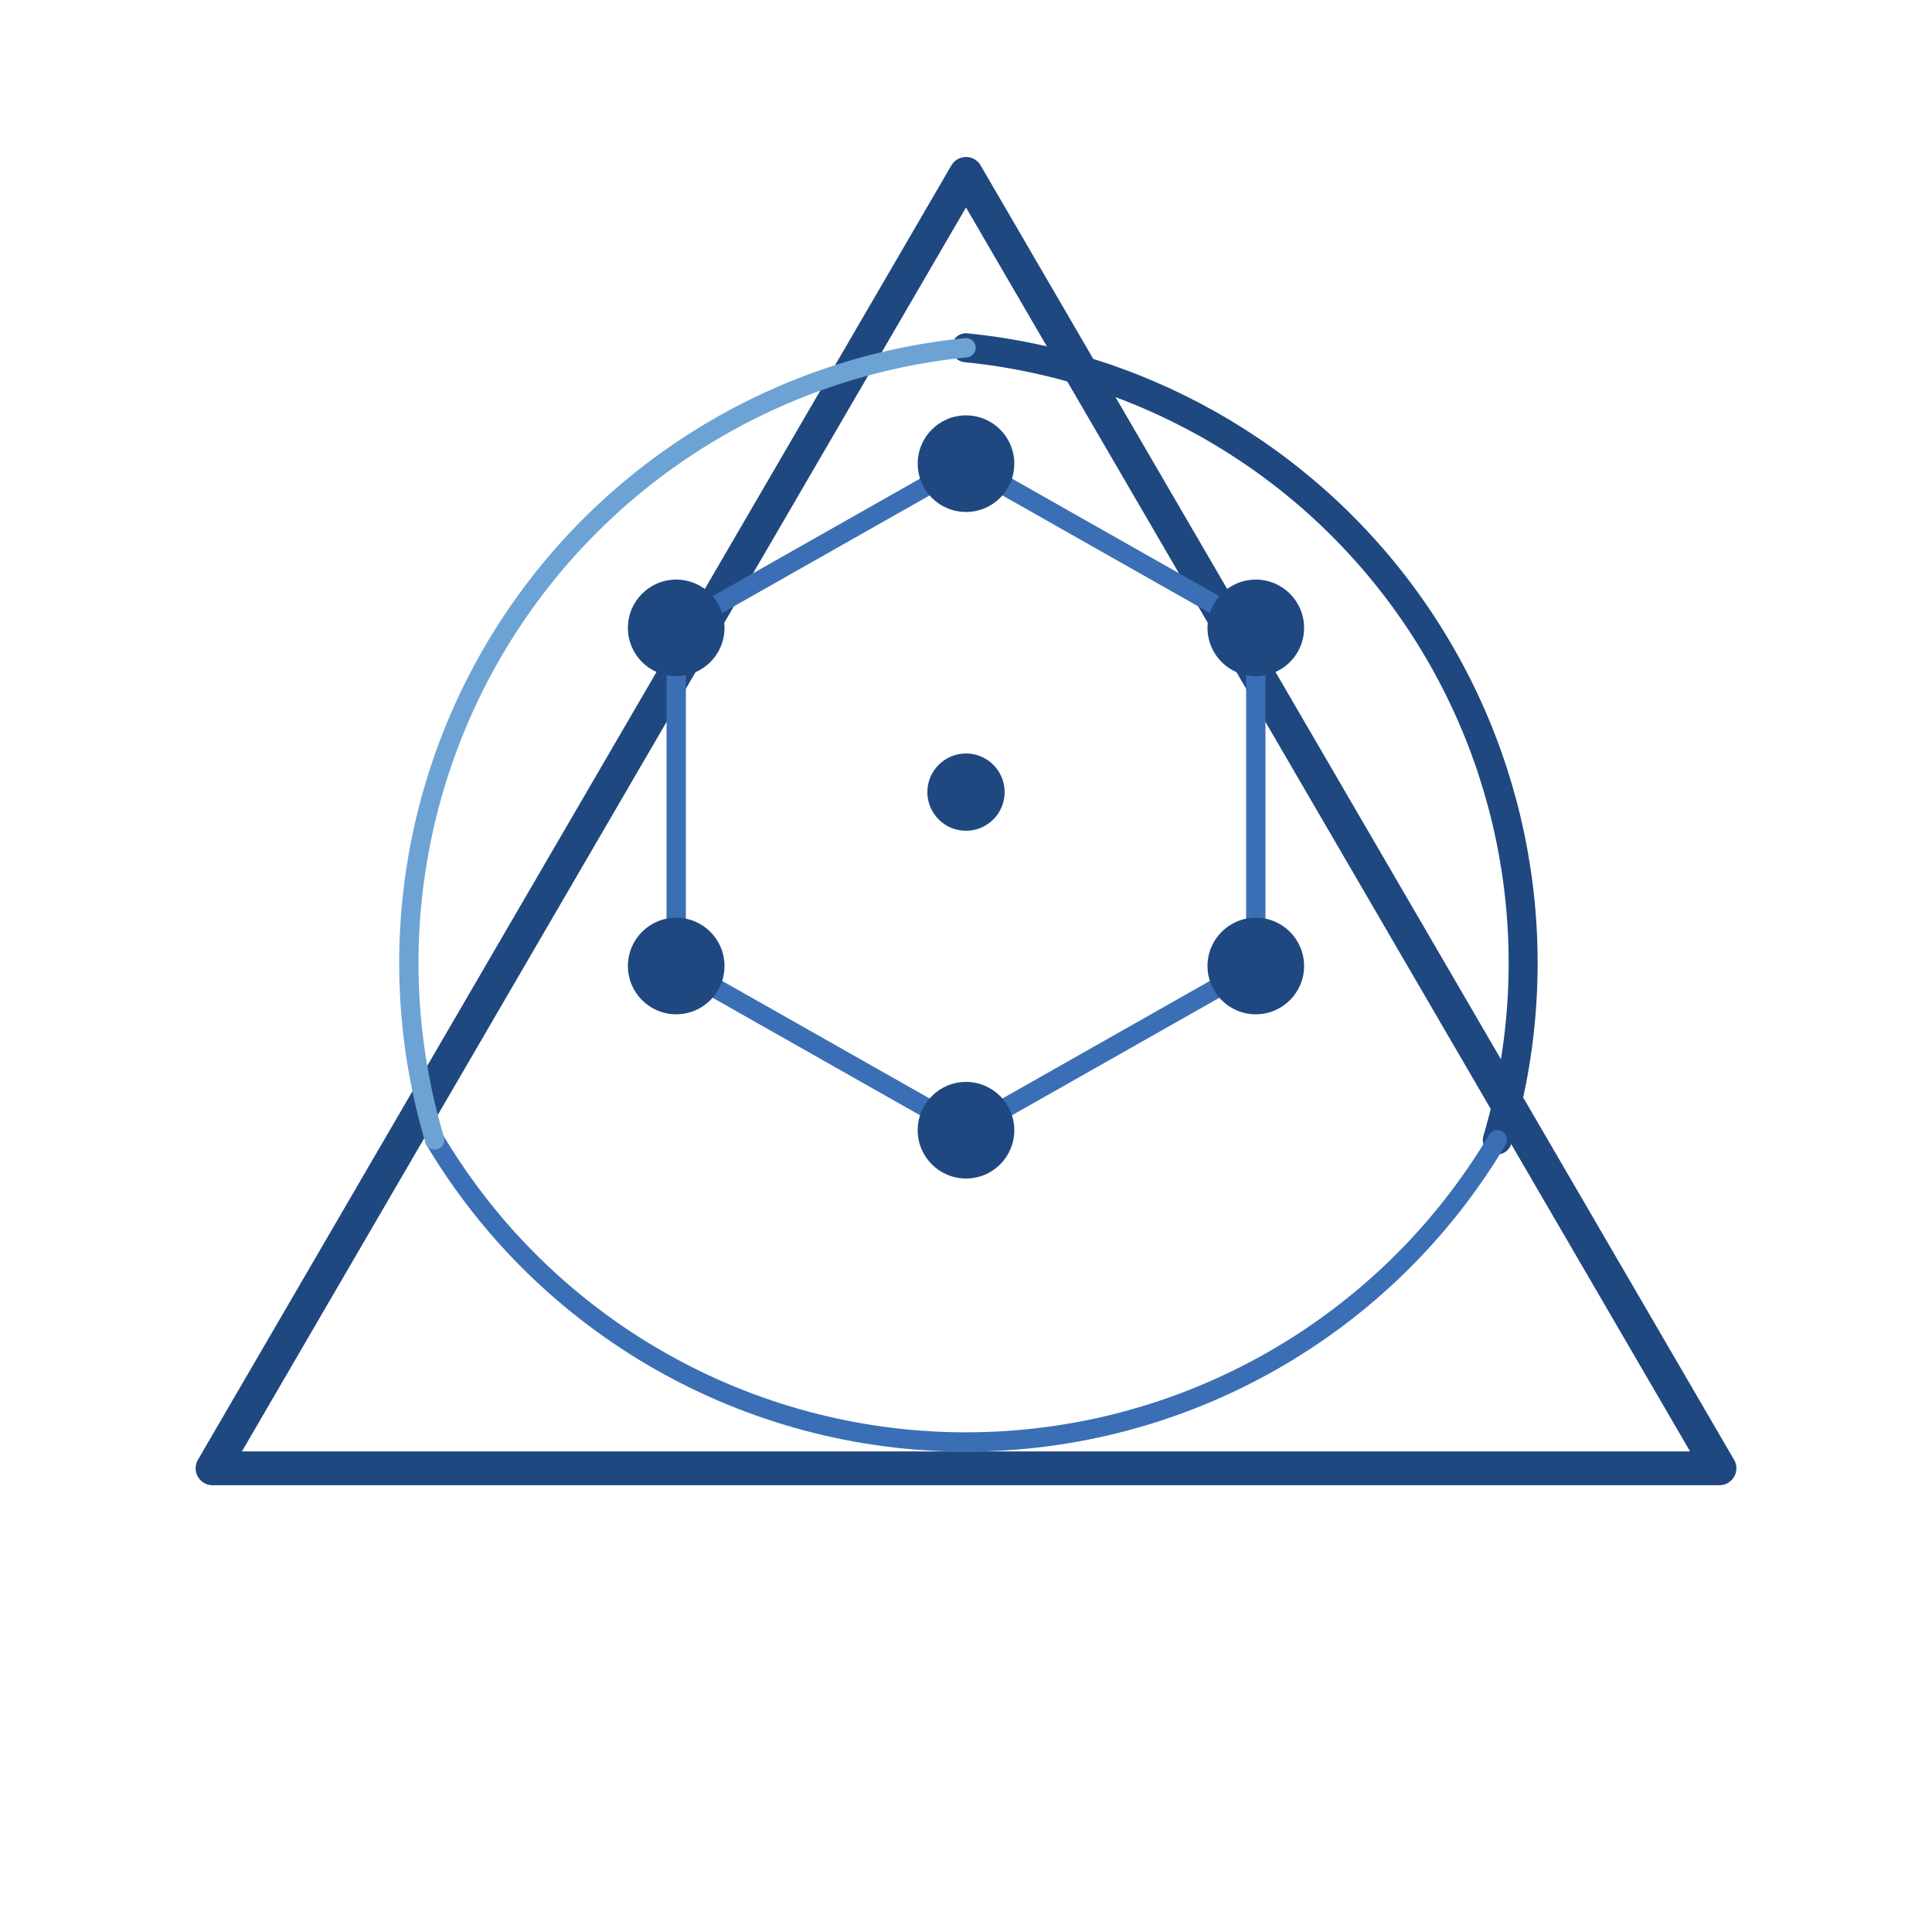
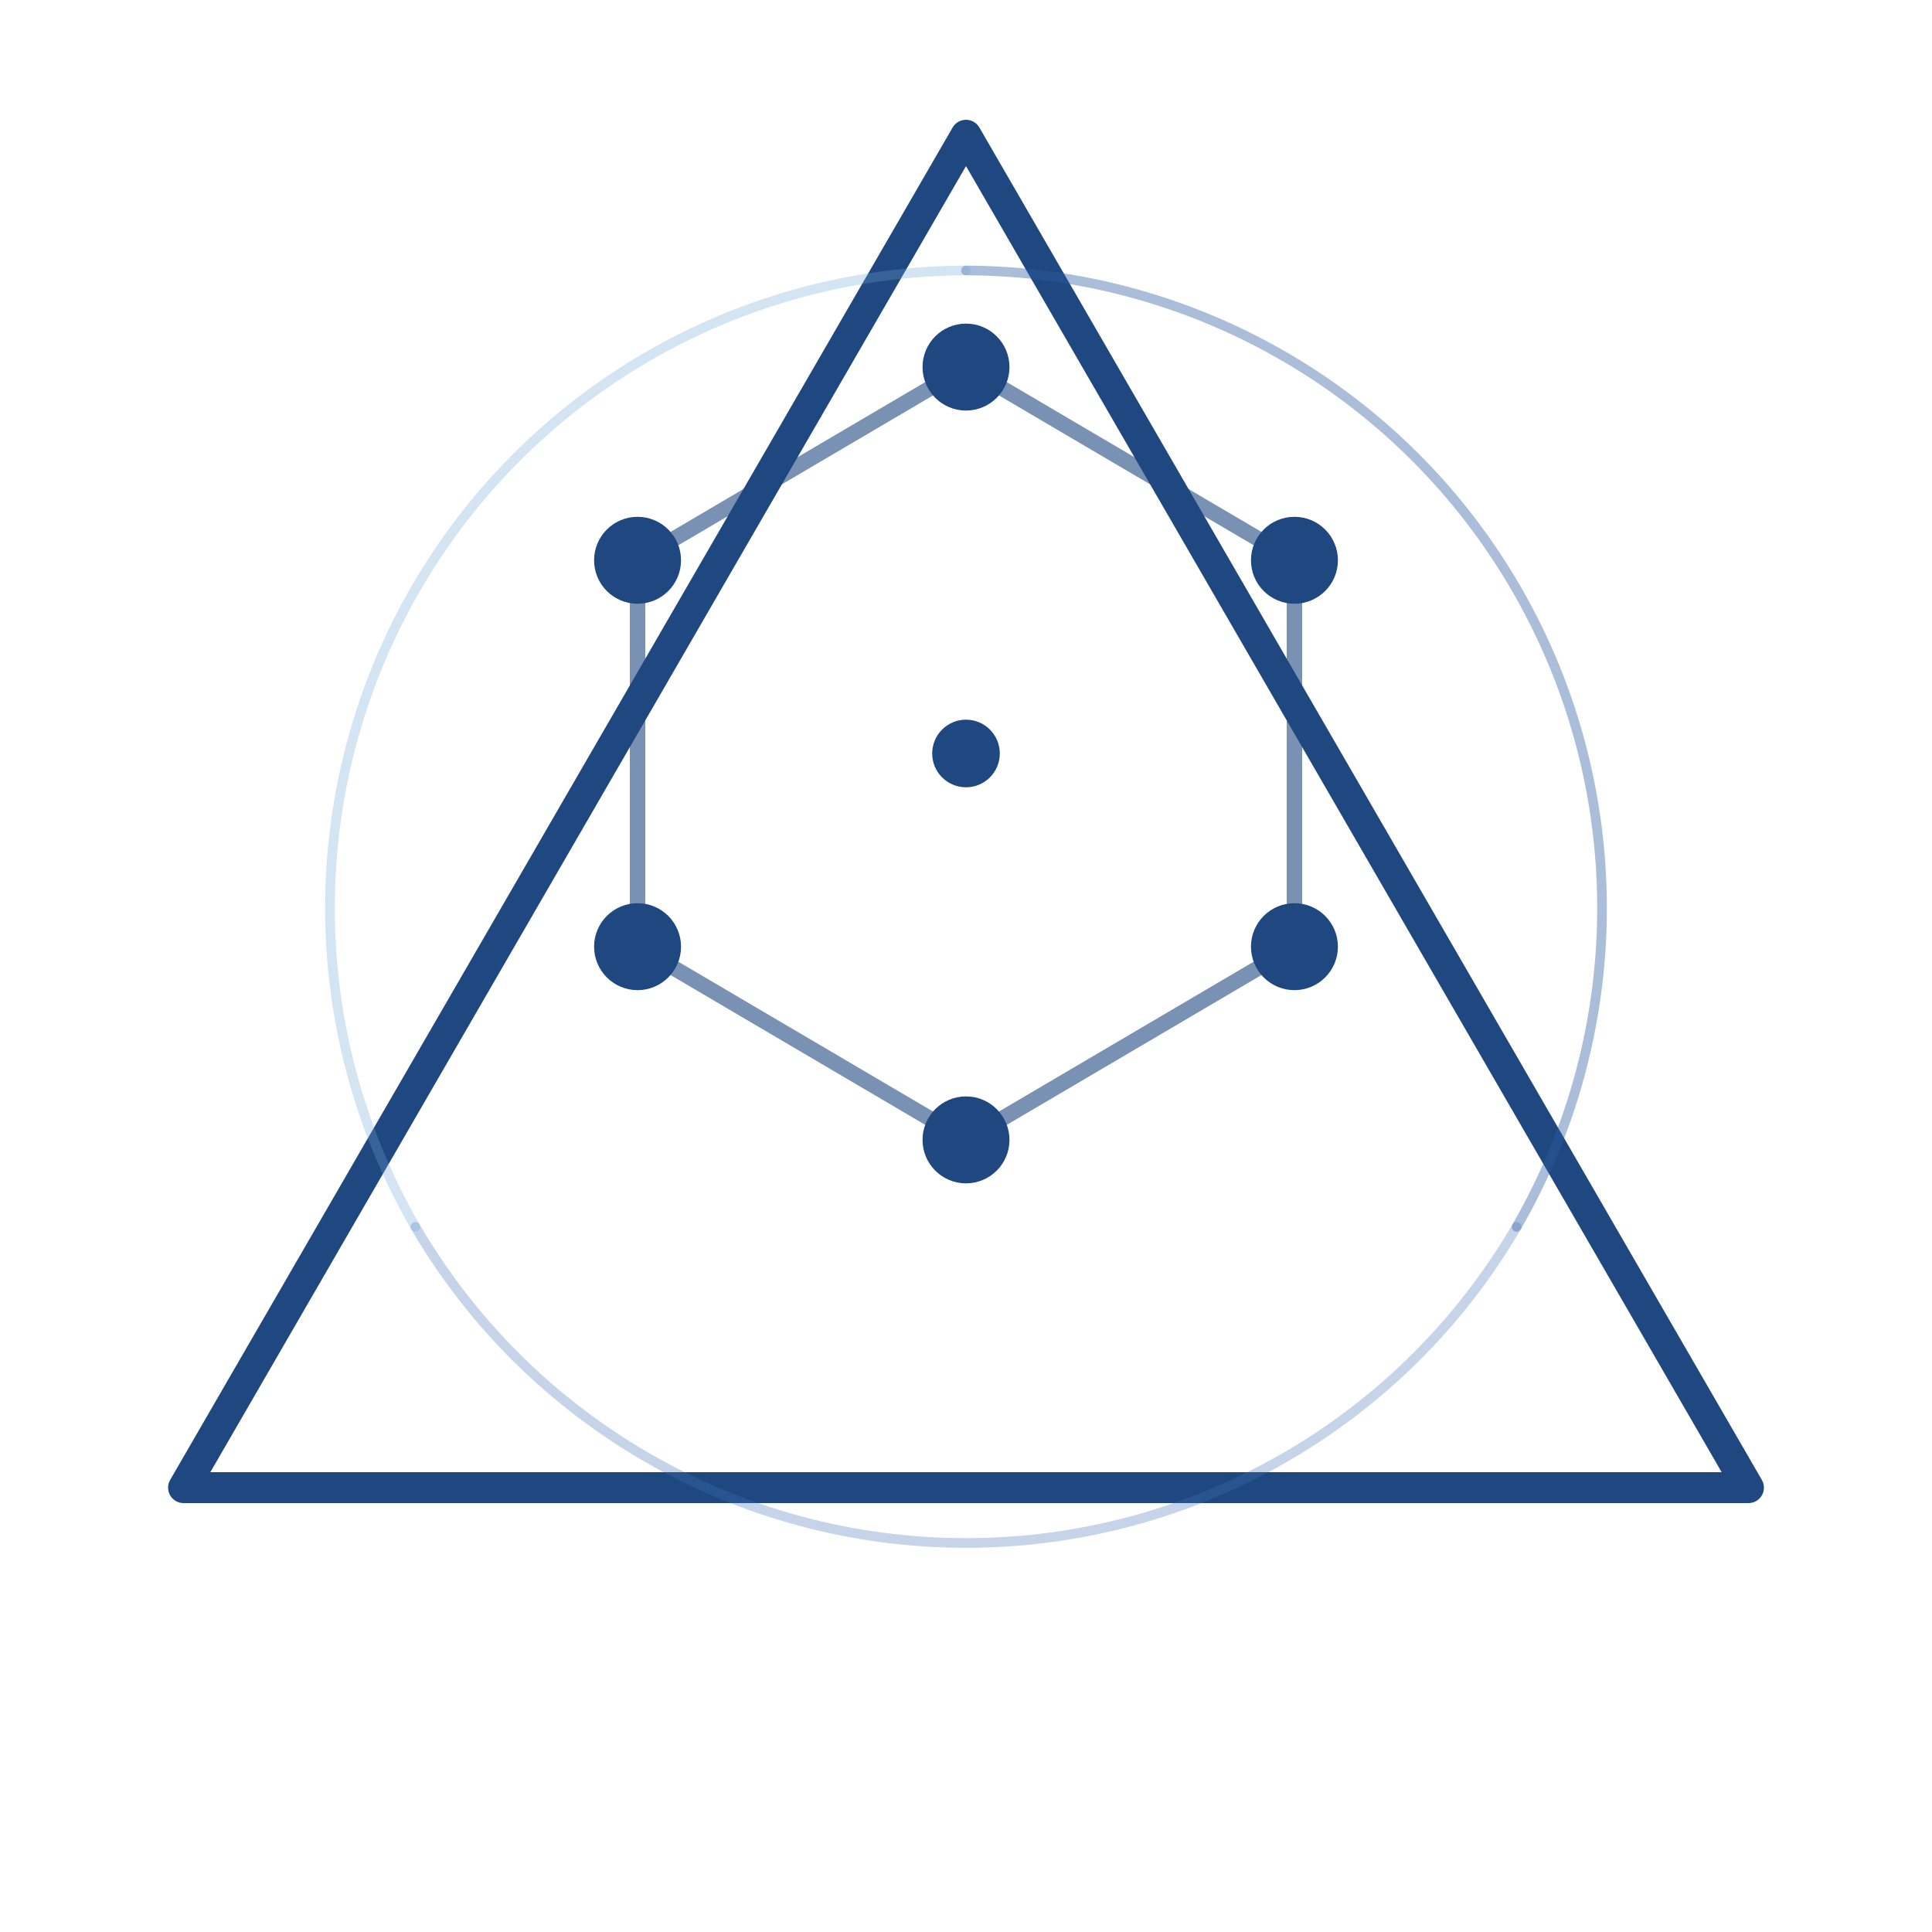
<svg xmlns="http://www.w3.org/2000/svg" viewBox="0 0 200 200" width="200" height="200">
-   <polygon points="100,18 178,152 22,152" fill="none" stroke="#1F4880" stroke-width="3.5" stroke-linejoin="round" />
-   <polygon points="100,48 130,65 130,100 100,117 70,100 70,65" fill="none" stroke="#3B6FB5" stroke-width="2" stroke-linejoin="round" />
-   <path d="M 100,36 A 64,64 0 0,1 155,118" fill="none" stroke="#1F4880" stroke-width="3" stroke-linecap="round" />
-   <path d="M 155,118 A 64,64 0 0,1 45,118" fill="none" stroke="#3B6FB5" stroke-width="2" stroke-linecap="round" />
-   <path d="M 45,118 A 64,64 0 0,1 100,36" fill="none" stroke="#6DA3D4" stroke-width="2" stroke-linecap="round" />
-   <circle cx="100" cy="48" r="5" fill="#1F4880" />
-   <circle cx="130" cy="65" r="5" fill="#1F4880" />
-   <circle cx="130" cy="100" r="5" fill="#1F4880" />
-   <circle cx="100" cy="117" r="5" fill="#1F4880" />
-   <circle cx="70" cy="100" r="5" fill="#1F4880" />
-   <circle cx="70" cy="65" r="5" fill="#1F4880" />
-   <circle cx="100" cy="82" r="4" fill="#1F4880" />
+   <polygon points="100,14 181,154 19,154" fill="none" stroke="#1F4880" stroke-width="3.2" stroke-linejoin="round" />
+   <polygon points="100,38 134,58 134,98 100,118 66,98 66,58" fill="none" stroke="#1F4880" stroke-width="1.6" stroke-linejoin="round" opacity="0.6" />
+   <circle cx="100" cy="38" r="4.5" fill="#1F4880" />
+   <circle cx="134" cy="58" r="4.5" fill="#1F4880" />
+   <circle cx="134" cy="98" r="4.5" fill="#1F4880" />
+   <circle cx="100" cy="118" r="4.5" fill="#1F4880" />
+   <circle cx="66" cy="98" r="4.5" fill="#1F4880" />
+   <circle cx="66" cy="58" r="4.5" fill="#1F4880" />
+   <circle cx="100" cy="78" r="3.5" fill="#1F4880" />
+   <path d="M 100,28 A 66,66 0 0,1 157,127" fill="none" stroke="#2A5DA0" stroke-width="1" stroke-linecap="round" opacity="0.4" />
+   <path d="M 157,127 A 66,66 0 0,1 43,127" fill="none" stroke="#3B6FB5" stroke-width="1" stroke-linecap="round" opacity="0.3" />
+   <path d="M 43,127 A 66,66 0 0,1 100,28" fill="none" stroke="#6DA3D4" stroke-width="1" stroke-linecap="round" opacity="0.3" />
</svg>
